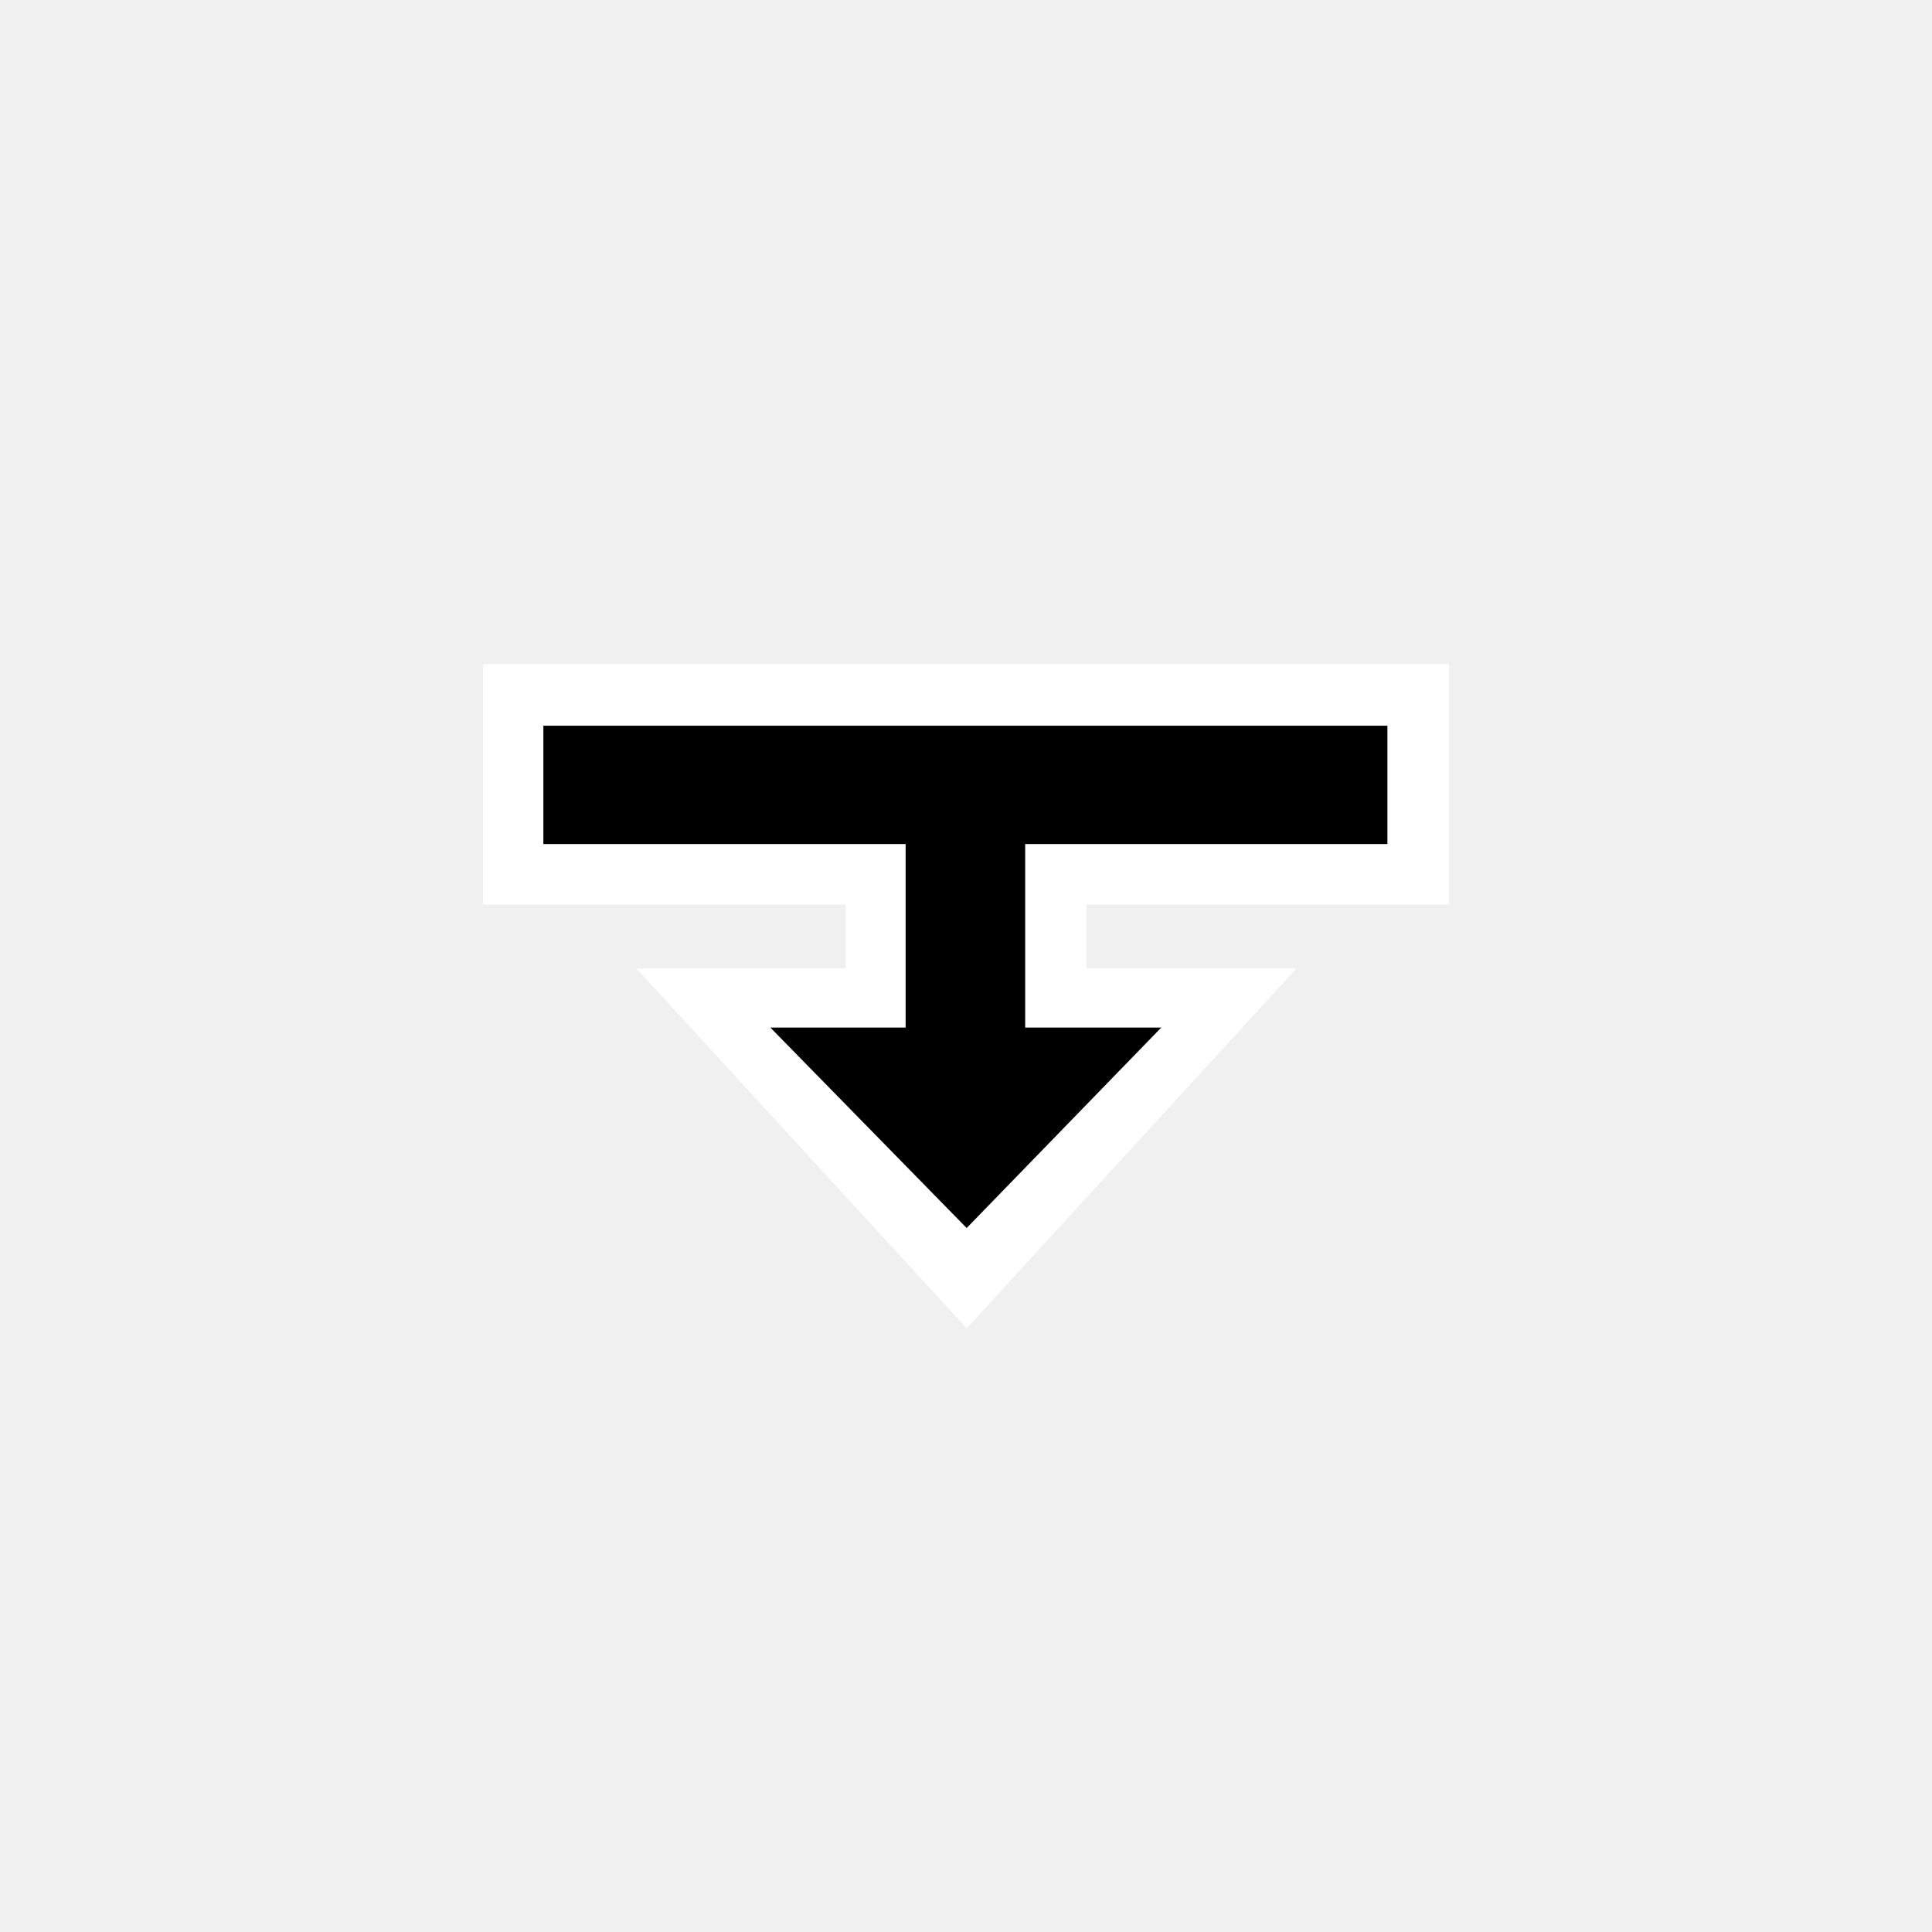
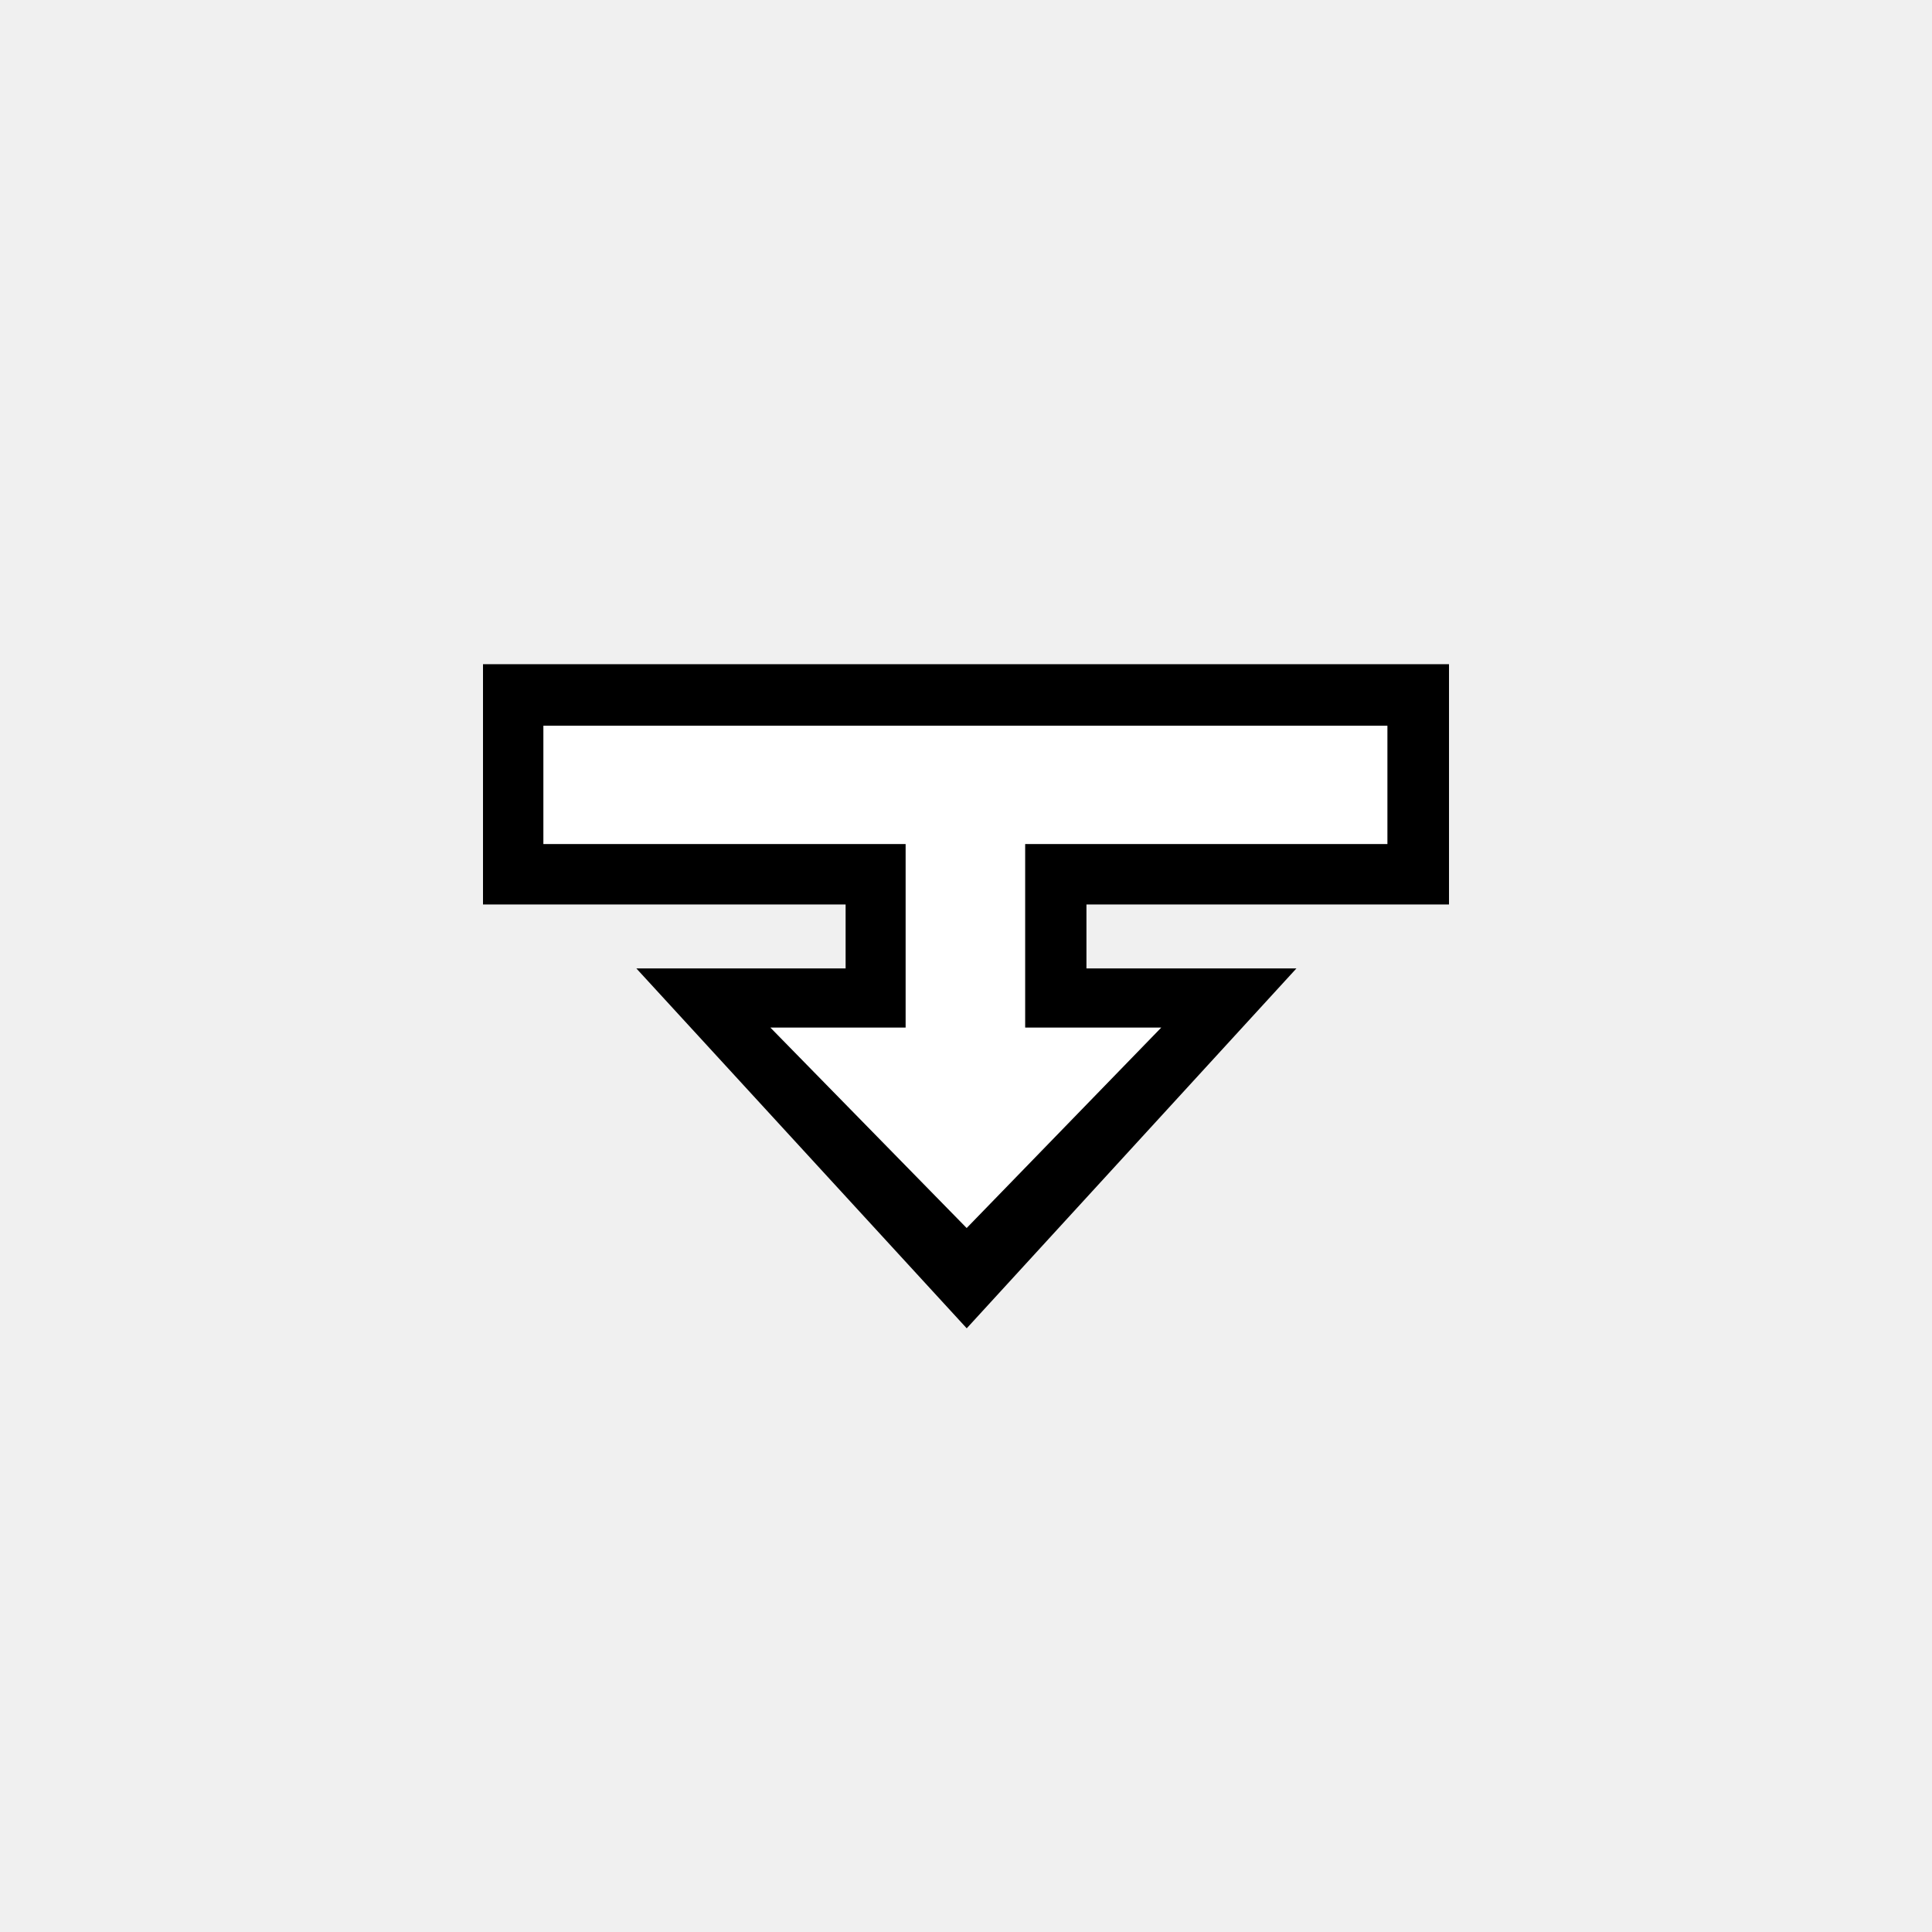
<svg xmlns="http://www.w3.org/2000/svg" height="32" viewBox="0 0 32 32" width="32">
  <g fill="none" transform="translate(8 11)">
-     <path d="m0 .001v3.98h6.006v1.059h-3.466l5.472 5.961 5.461-5.961h-3.478v-1.059h6.005v-3.98z" fill="#fff" />
-     <path d="m1 2.98h6v3.04h-2.24l3.251 3.32 3.223-3.32h-2.254v-3.04h6v-1.96h-13.98z" fill="#000" />
+     <path d="m0 .001v3.98h6.006v1.059h-3.466l5.472 5.961 5.461-5.961h-3.478v-1.059h6.005v-3.98z" fill="#000" />
+     <path d="m1 2.98h6v3.04h-2.24l3.251 3.32 3.223-3.32h-2.254v-3.04h6v-1.96h-13.98z" fill="#fff" />
  </g>
</svg>
